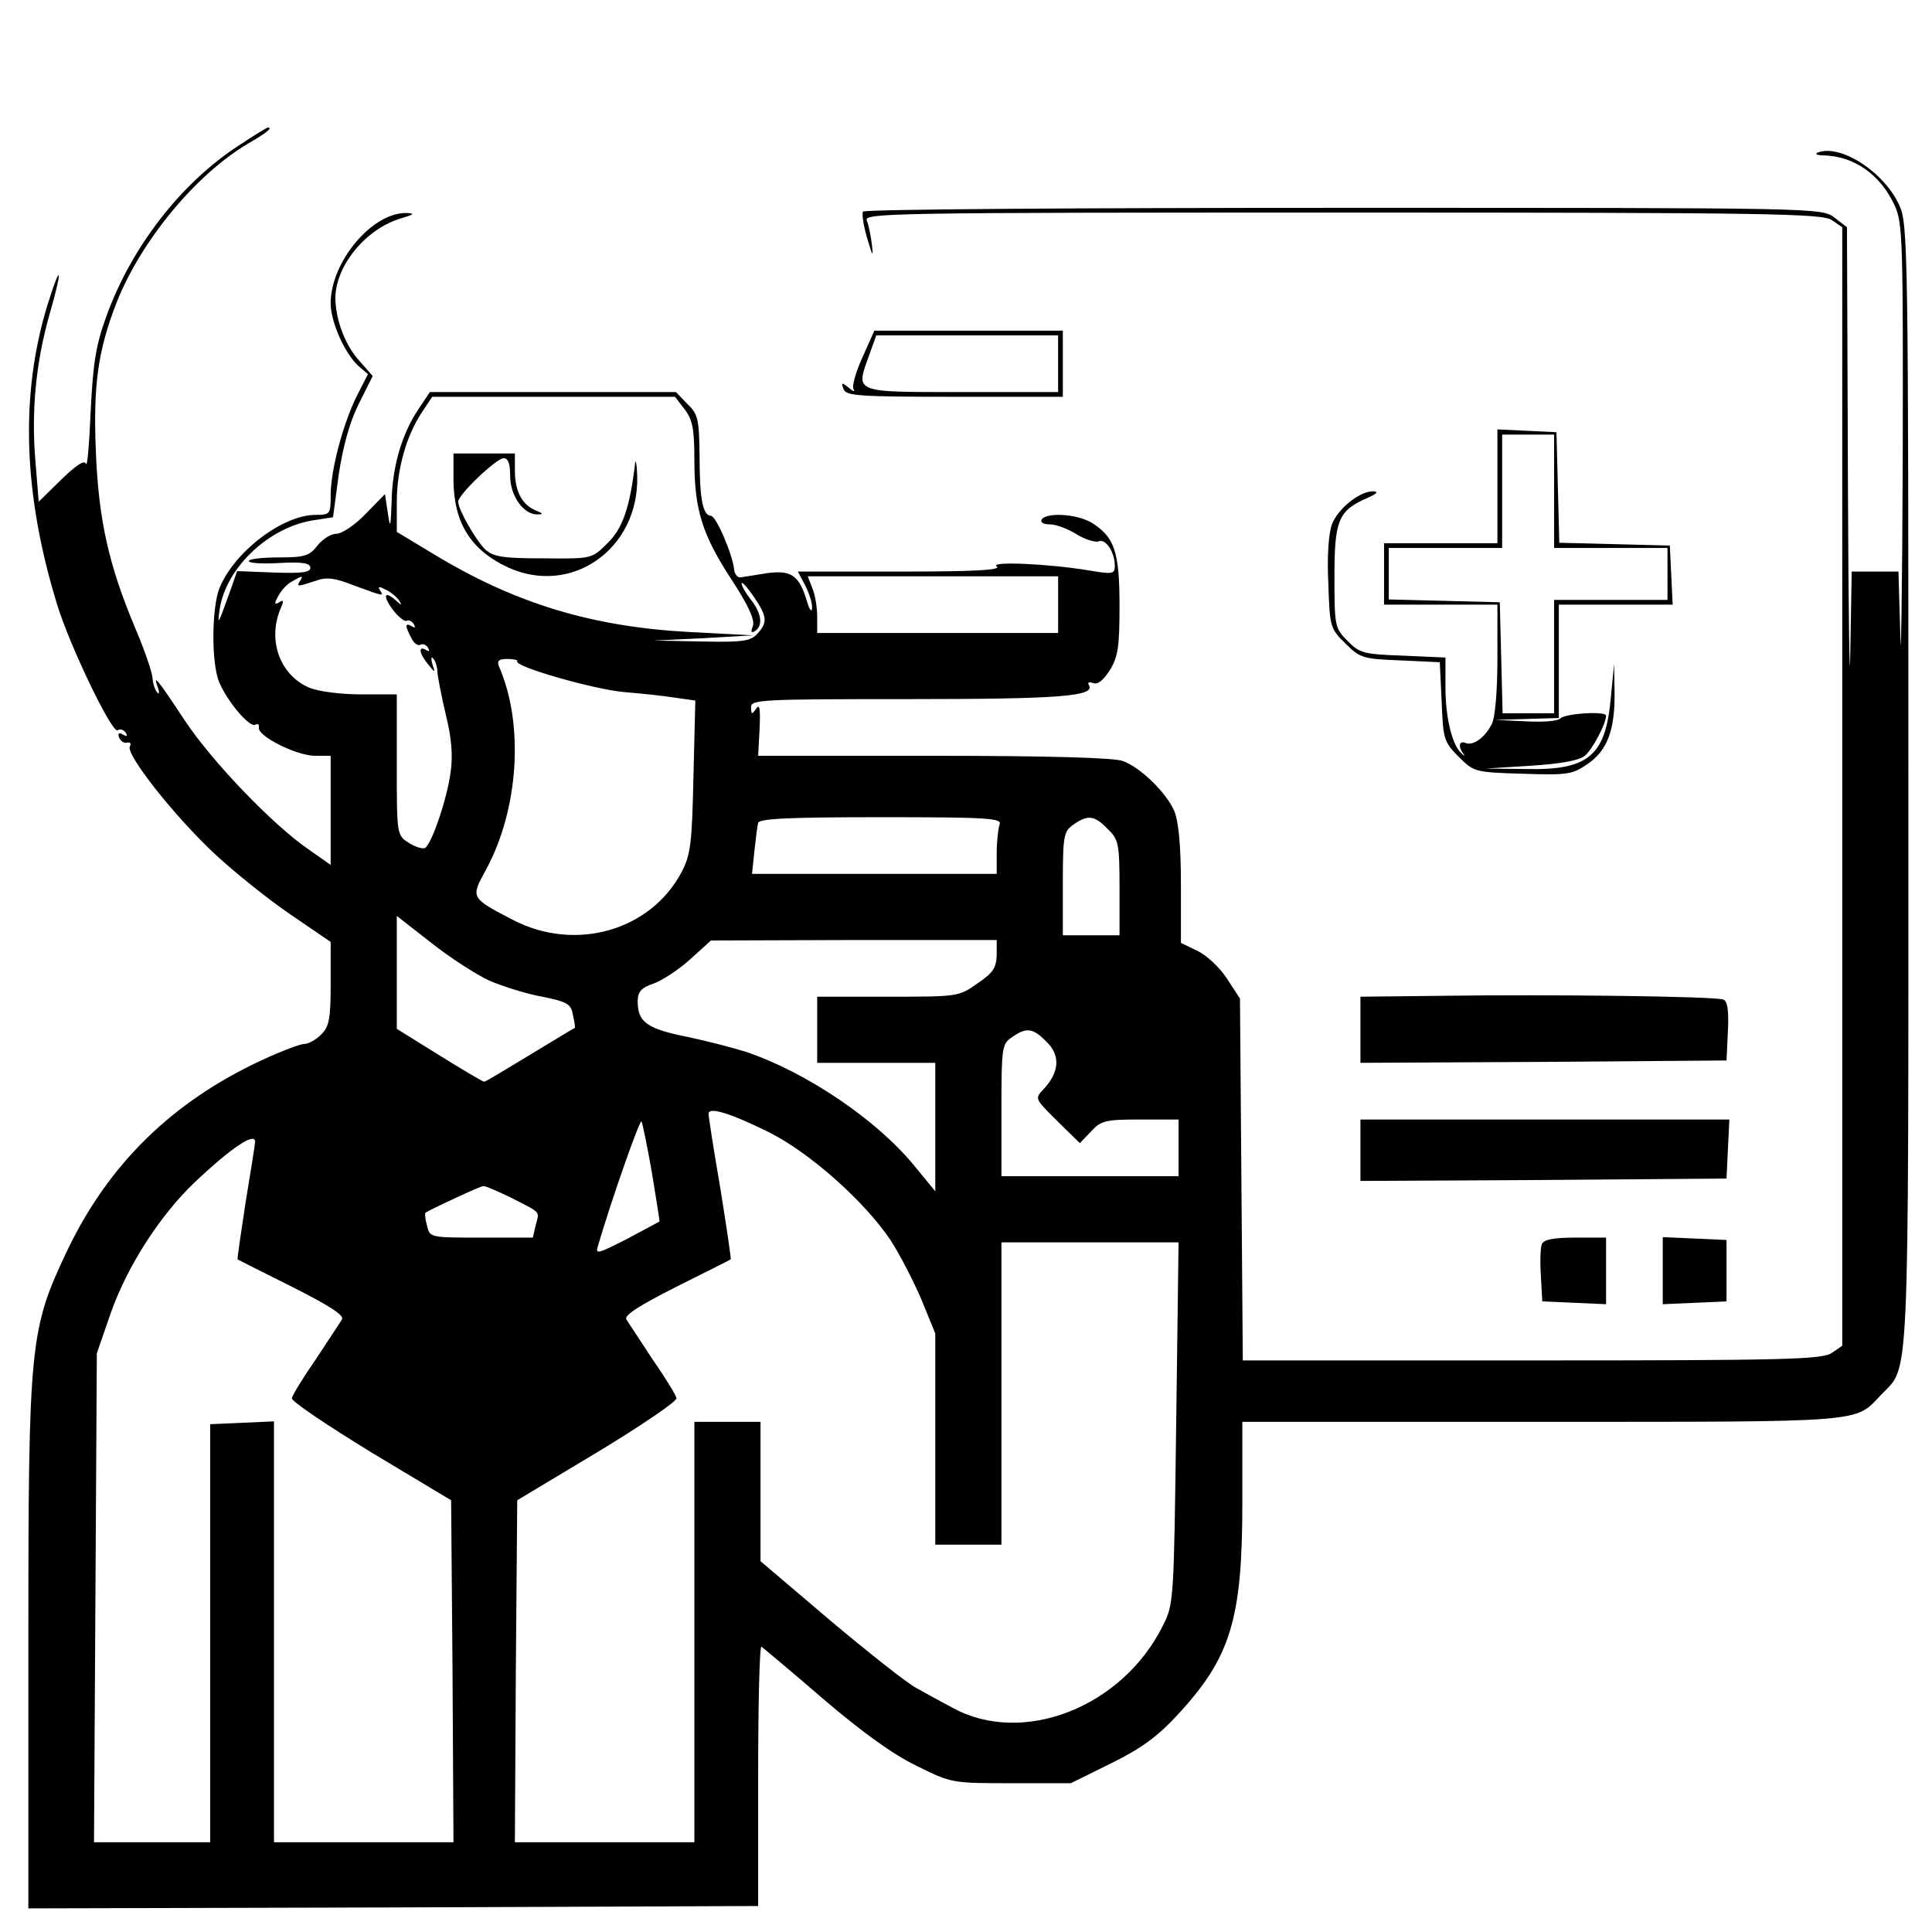
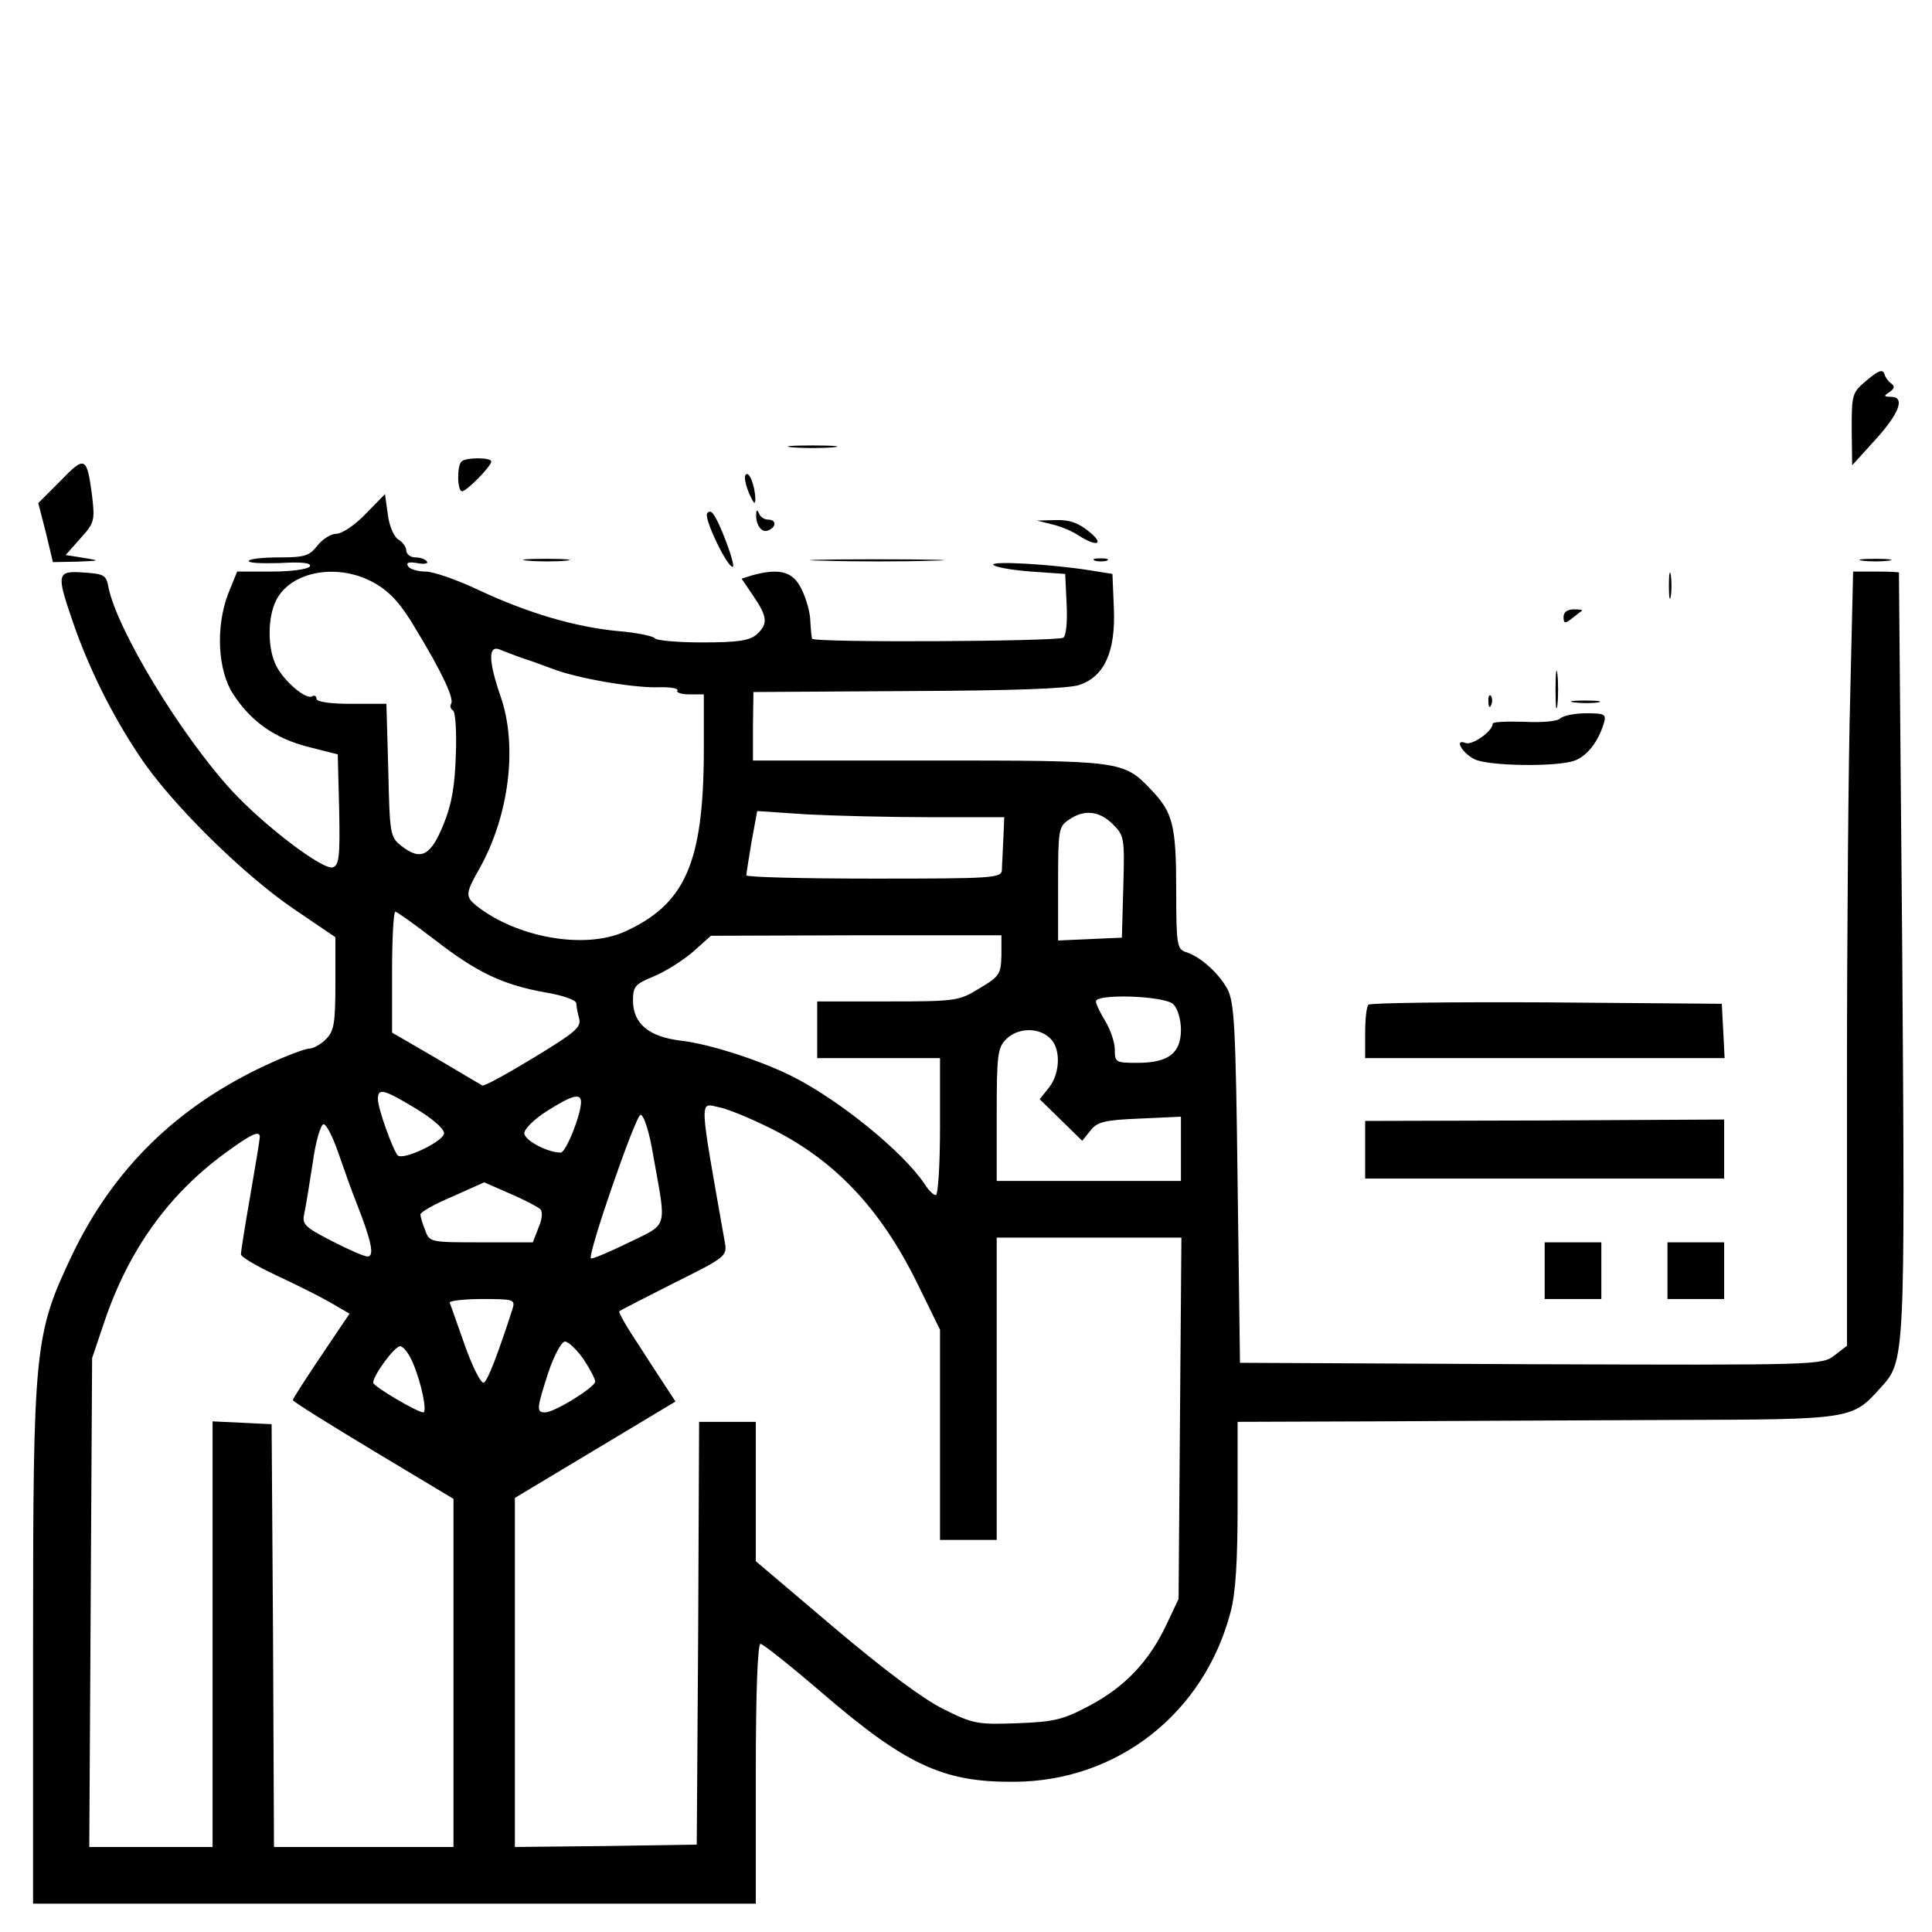
<svg xmlns="http://www.w3.org/2000/svg" version="1.0" width="409pt" height="409pt" viewBox="0 0 409 409" preserveAspectRatio="xMidYMid meet">
  <g transform="translate(0,409) scale(0.1,-0.1)" fill="#000000" stroke="none">
-     <path d="M504 3781 c-121 -79 -226 -214 -279 -361 -22 -61 -28 -98 -33 -200 -3 -69 -7 -119 -10 -112 -3 9 -20 -2 -52 -33 l-48 -47 -7 85 c-9 108 1 210 30 312 28 97 25 114 -4 21 -59 -191 -52 -402 20 -636 27 -88 116 -273 128 -266 5 4 13 1 17 -5 5 -8 3 -9 -6 -4 -8 5 -11 3 -8 -6 3 -8 11 -13 17 -11 7 1 9 -2 6 -8 -10 -16 95 -149 181 -229 41 -38 112 -95 159 -127 l85 -58 0 -88 c0 -75 -3 -91 -20 -108 -11 -11 -27 -20 -36 -20 -8 0 -48 -15 -89 -34 -190 -88 -325 -220 -413 -404 -79 -167 -82 -193 -82 -835 l0 -557 773 2 772 3 0 277 c0 152 3 274 7 272 4 -3 63 -52 130 -110 82 -70 148 -118 198 -142 74 -37 76 -37 201 -37 l126 0 85 42 c65 32 100 58 142 104 111 120 136 201 136 446 l0 173 635 0 c691 0 661 -2 717 57 61 64 58 -11 58 1290 0 1127 -1 1190 -19 1228 -32 71 -125 131 -173 112 -7 -3 -1 -6 14 -6 64 -2 119 -41 149 -106 17 -37 18 -73 17 -545 -1 -278 -4 -443 -5 -367 l-4 137 -49 0 -50 0 -3 -172 c-1 -95 -4 69 -5 364 l-2 537 -26 20 c-27 21 -30 21 -1040 21 -557 0 -1015 -3 -1017 -8 -3 -4 1 -30 9 -57 11 -37 13 -41 10 -15 -2 19 -7 43 -11 53 -7 16 45 17 1007 17 901 0 1016 -2 1036 -16 l22 -15 0 -1184 0 -1184 -22 -15 c-20 -14 -97 -16 -635 -16 l-612 0 -3 383 -3 383 -28 43 c-15 23 -43 49 -62 58 l-35 17 0 123 c0 83 -5 134 -14 156 -17 39 -71 92 -109 106 -18 7 -162 11 -400 11 l-372 0 3 57 c2 42 0 54 -7 43 -9 -13 -11 -13 -11 3 0 16 23 17 334 17 321 0 396 6 381 30 -3 5 0 7 9 4 10 -4 22 6 36 28 17 28 20 50 20 136 0 115 -11 146 -60 176 -31 18 -95 22 -105 6 -3 -6 4 -10 17 -10 13 0 38 -9 57 -21 18 -11 40 -18 47 -15 15 6 34 -23 34 -52 0 -17 -5 -18 -52 -10 -89 15 -215 20 -198 9 11 -8 -49 -11 -203 -11 l-218 0 16 -30 c8 -16 15 -37 14 -47 0 -10 -5 -5 -10 12 -17 57 -33 68 -83 62 -24 -4 -50 -8 -57 -9 -7 -2 -14 6 -15 17 -3 31 -38 113 -49 113 -17 1 -24 35 -24 125 -1 80 -3 90 -26 112 l-24 25 -260 0 -261 0 -26 -39 c-34 -52 -54 -121 -55 -195 -2 -54 -3 -56 -8 -22 l-6 40 -41 -42 c-22 -23 -50 -42 -62 -42 -11 0 -29 -11 -40 -25 -17 -22 -28 -25 -80 -25 -34 0 -63 -3 -65 -7 -3 -5 25 -7 62 -5 51 3 68 0 68 -10 0 -10 -18 -12 -78 -10 l-77 3 -15 -43 c-26 -72 -27 -74 -22 -38 13 87 102 172 195 188 l45 7 12 90 c9 59 23 111 42 149 l30 60 -29 33 c-30 33 -50 88 -50 133 1 69 66 147 140 168 26 8 29 10 12 11 -73 3 -162 -103 -162 -191 0 -40 30 -106 58 -132 l21 -18 -24 -47 c-29 -59 -55 -156 -55 -210 0 -39 -1 -41 -32 -41 -69 0 -171 -77 -203 -154 -17 -41 -18 -160 -1 -200 17 -41 65 -98 77 -90 5 3 8 0 7 -6 -4 -18 80 -60 119 -60 l33 0 0 -116 0 -115 -47 33 c-77 53 -205 187 -262 273 -58 88 -68 100 -57 70 4 -11 3 -16 -1 -11 -4 4 -9 17 -10 29 0 12 -17 61 -37 108 -56 133 -77 228 -83 371 -6 142 4 215 44 318 52 131 167 270 278 336 40 23 53 34 42 34 -2 0 -30 -17 -63 -39z m945 -557 c17 -22 21 -41 21 -109 0 -105 17 -158 80 -254 35 -54 48 -83 44 -96 -5 -13 -4 -16 4 -11 18 11 14 38 -8 66 -11 14 -20 29 -20 35 0 5 11 -7 25 -27 29 -43 31 -55 8 -80 -14 -15 -30 -18 -117 -16 l-101 2 105 5 105 6 -135 7 c-206 11 -369 60 -542 165 l-78 47 0 63 c0 69 20 140 53 190 l22 33 257 0 257 0 20 -26z m-814 -364 c-8 -13 -5 -12 32 0 24 9 41 7 84 -10 63 -23 62 -23 53 -9 -5 8 -1 8 14 0 12 -6 24 -17 28 -24 5 -9 4 -9 -7 1 -25 23 -30 12 -8 -18 12 -16 26 -27 30 -24 4 2 11 -1 15 -7 4 -8 3 -9 -4 -5 -15 9 -15 1 -1 -25 5 -11 14 -17 19 -14 5 3 12 0 16 -6 4 -8 3 -9 -4 -5 -17 10 -15 -7 4 -30 15 -19 16 -19 9 1 -3 11 -2 16 2 11 4 -4 9 -17 9 -29 1 -12 9 -53 18 -91 12 -48 15 -86 10 -120 -7 -56 -40 -152 -54 -161 -5 -3 -21 2 -35 11 -25 16 -25 17 -25 165 l0 149 -75 0 c-43 0 -90 6 -110 14 -63 27 -90 102 -60 170 6 14 5 17 -4 11 -10 -6 -11 -3 -2 13 6 12 19 26 29 31 22 13 25 13 17 1z m1605 -50 l0 -60 -255 0 -255 0 0 34 c0 19 -4 46 -10 60 l-10 26 265 0 265 0 0 -60z m-1145 -120 c-7 -11 161 -59 225 -65 36 -3 85 -8 109 -12 l43 -6 -4 -161 c-3 -141 -6 -166 -25 -202 -66 -125 -226 -170 -358 -101 -90 47 -89 46 -55 108 68 127 80 306 26 429 -4 11 0 15 18 15 13 0 23 -2 21 -5z m1021 -346 c-3 -9 -6 -36 -6 -60 l0 -44 -259 0 -259 0 5 48 c3 26 6 53 8 60 3 9 64 12 261 12 229 0 256 -2 250 -16z m229 -9 c23 -22 25 -31 25 -125 l0 -100 -60 0 -60 0 0 109 c0 102 2 111 22 125 31 22 45 20 73 -9z m-1309 -321 c28 -12 78 -28 112 -34 53 -11 61 -15 65 -39 3 -14 5 -26 4 -27 -1 0 -44 -26 -95 -57 -51 -31 -94 -57 -97 -57 -3 0 -45 25 -95 56 l-90 56 0 120 0 119 73 -57 c39 -31 95 -67 123 -80z m1074 54 c-1 -27 -8 -38 -41 -60 -39 -28 -42 -28 -189 -28 l-150 0 0 -70 0 -70 125 0 125 0 0 -136 0 -136 -46 56 c-79 96 -227 196 -354 239 -25 8 -82 23 -125 32 -85 17 -105 31 -105 75 0 20 7 29 34 38 19 7 54 30 78 52 l43 39 303 1 302 0 0 -32z m106 -184 c29 -28 27 -64 -7 -100 -19 -20 -18 -20 29 -67 l48 -47 24 25 c21 23 31 25 104 25 l81 0 0 -60 0 -60 -187 0 -188 0 0 139 c0 133 1 141 22 155 31 22 45 20 74 -10z m-588 -191 c86 -43 202 -146 257 -228 20 -31 49 -87 66 -127 l29 -71 0 -223 0 -224 70 0 70 0 0 320 0 320 188 0 187 0 -5 -382 c-5 -375 -5 -384 -28 -429 -86 -174 -298 -256 -446 -174 -23 12 -57 31 -77 42 -19 10 -101 75 -182 143 l-147 125 0 148 0 147 -70 0 -70 0 0 -445 0 -445 -190 0 -190 0 2 362 3 362 170 102 c94 57 169 108 167 114 -1 7 -24 44 -51 83 -26 40 -51 77 -55 84 -5 9 29 30 106 69 62 31 114 57 115 58 1 1 -9 69 -22 150 -14 81 -25 152 -25 158 0 16 47 1 128 -39z m-248 -85 c9 -57 17 -103 16 -104 0 0 -32 -17 -69 -37 -63 -32 -67 -33 -61 -14 31 105 88 266 92 263 2 -3 12 -51 22 -108z m-840 65 c0 -5 -9 -62 -20 -128 -10 -65 -18 -120 -17 -121 1 -1 53 -27 115 -58 77 -39 111 -60 106 -69 -4 -7 -29 -44 -55 -84 -27 -39 -50 -76 -51 -83 -2 -6 74 -57 167 -114 l170 -102 3 -362 2 -362 -190 0 -190 0 0 445 0 446 -67 -3 -68 -3 0 -443 0 -442 -123 0 -123 0 3 518 3 517 29 84 c35 100 104 207 177 277 78 74 129 108 129 87z m543 -119 c64 -33 59 -27 51 -58 l-6 -26 -109 0 c-108 0 -109 0 -115 25 -4 14 -5 27 -3 28 19 11 116 56 122 56 4 1 31 -11 60 -25z" />
-     <path d="M960 3076 c0 -92 36 -150 115 -187 135 -62 278 39 274 193 -1 29 -4 40 -5 23 -11 -90 -26 -134 -58 -165 -33 -33 -33 -33 -135 -32 -85 0 -105 3 -123 18 -20 19 -58 85 -58 102 0 15 81 92 96 92 10 0 14 -12 14 -38 0 -42 29 -82 58 -81 13 0 12 2 -5 9 -28 12 -43 40 -43 84 l0 36 -65 0 -65 0 0 -54z" />
-     <path d="M1826 3334 c-14 -31 -23 -61 -19 -68 4 -6 -1 -5 -10 3 -15 12 -17 12 -11 -3 5 -14 32 -16 235 -16 l229 0 0 70 0 70 -199 0 -200 0 -25 -56z m414 -14 l0 -60 -204 0 c-231 0 -225 -2 -196 78 l15 42 192 0 193 0 0 -60z" />
-     <path d="M3170 3060 l0 -120 -120 0 -120 0 0 -65 0 -65 120 0 120 0 0 -116 c0 -68 -5 -124 -12 -137 -15 -29 -39 -46 -55 -40 -14 6 -17 -7 -5 -23 4 -5 2 -5 -4 1 -20 18 -34 76 -34 140 l0 63 -90 4 c-82 3 -92 5 -117 31 -27 27 -28 31 -28 136 0 120 8 140 70 167 20 9 24 13 12 14 -28 0 -73 -35 -87 -69 -7 -19 -11 -65 -8 -125 3 -93 4 -97 36 -128 31 -31 37 -33 116 -36 l84 -4 4 -84 c3 -79 5 -85 36 -116 32 -32 34 -33 135 -36 94 -3 105 -2 137 20 43 29 59 73 58 153 l-1 60 -7 -73 c-11 -122 -47 -153 -180 -150 l-85 1 96 6 c63 4 102 11 114 21 16 13 45 68 45 85 0 10 -86 5 -97 -6 -6 -6 -38 -8 -74 -6 l-64 3 68 2 67 2 0 120 0 120 120 0 121 0 -3 63 -3 62 -117 3 -117 3 -3 117 -3 117 -62 3 -63 3 0 -121z m120 -10 l0 -120 120 0 120 0 0 -55 0 -55 -120 0 -120 0 0 -120 0 -120 -55 0 -54 0 -3 118 -3 117 -117 3 -118 3 0 54 0 55 120 0 120 0 0 120 0 120 55 0 55 0 0 -120z" />
-     <path d="M3063 1982 l-183 -2 0 -70 0 -70 388 2 387 3 3 63 c2 44 -1 63 -10 66 -19 7 -375 11 -585 8z" />
-     <path d="M2880 1655 l0 -65 388 2 387 3 3 63 3 62 -391 0 -390 0 0 -65z" />
-     <path d="M3264 1456 c-3 -7 -4 -38 -2 -67 l3 -54 68 -3 67 -3 0 71 0 70 -65 0 c-46 0 -67 -4 -71 -14z" />
-     <path d="M3520 1400 l0 -71 68 3 67 3 0 65 0 65 -67 3 -68 3 0 -71z" />
+     <path d="M3952 3285 c-31 -26 -32 -29 -32 -103 l1 -77 49 54 c51 56 64 91 33 91 -15 0 -16 2 -3 10 10 7 12 12 4 18 -6 4 -13 13 -15 21 -4 10 -13 6 -37 -14z" />
+     <path d="M1678 3143 c23 -2 61 -2 85 0 23 2 4 4 -43 4 -47 0 -66 -2 -42 -4z" />
+     <path d="M128 3072 l-47 -47 16 -62 15 -63 52 1 c49 2 49 2 13 8 l-38 6 31 35 c30 33 31 38 25 90 -11 84 -15 86 -67 32z" />
+     <path d="M977 3113 c-10 -9 -9 -63 1 -63 10 0 62 53 62 63 0 9 -54 9 -63 0z" />
+     <path d="M1578 3084 c-3 -5 1 -22 8 -39 10 -22 13 -25 13 -10 -1 28 -14 61 -21 49z" />
+     <path d="M774 3002 c-22 -23 -50 -42 -62 -42 -11 0 -29 -11 -40 -25 -17 -22 -28 -25 -80 -25 -34 0 -63 -3 -65 -7 -3 -5 26 -6 65 -5 49 3 68 0 64 -7 -4 -6 -39 -11 -81 -11 l-73 0 -19 -47 c-27 -71 -22 -163 11 -213 38 -58 88 -93 158 -111 l63 -16 3 -117 c2 -98 0 -117 -13 -122 -20 -8 -147 89 -215 163 -108 118 -241 338 -260 428 -5 28 -9 30 -53 33 -57 4 -58 -2 -23 -104 33 -96 82 -196 141 -284 65 -99 219 -251 328 -325 l87 -59 0 -98 c0 -85 -3 -101 -20 -118 -11 -11 -27 -20 -36 -20 -8 0 -48 -15 -89 -34 -190 -88 -325 -220 -413 -404 -79 -167 -82 -194 -82 -824 l0 -548 765 0 765 0 0 275 c0 175 4 275 10 275 5 0 63 -46 127 -101 180 -155 259 -192 408 -191 220 0 404 145 460 359 11 40 15 109 15 230 l0 173 288 1 c158 1 442 2 632 3 381 1 381 1 441 68 52 57 52 55 46 921 -4 441 -7 803 -7 805 0 1 -22 2 -48 2 l-49 0 -6 -257 c-4 -141 -7 -509 -7 -819 l0 -563 -26 -20 c-27 -21 -32 -21 -643 -19 l-616 3 -5 380 c-4 335 -7 384 -22 412 -19 34 -58 69 -89 78 -17 6 -19 17 -19 130 0 138 -7 165 -53 213 -59 62 -62 62 -471 62 l-372 0 0 73 1 72 327 2 c220 1 339 5 363 13 53 18 77 70 73 163 l-3 72 -50 8 c-83 13 -211 20 -202 11 5 -5 41 -11 80 -14 l72 -5 3 -64 c2 -37 -1 -67 -7 -71 -14 -8 -531 -11 -532 -2 -1 4 -3 24 -4 44 -2 21 -12 51 -22 68 -18 31 -46 37 -101 22 l-22 -7 25 -37 c30 -44 31 -59 7 -81 -15 -13 -39 -17 -115 -17 -53 0 -98 4 -101 9 -3 4 -38 12 -78 15 -92 9 -190 38 -295 87 -46 22 -96 39 -112 39 -16 0 -33 5 -37 11 -5 8 1 10 19 7 15 -3 24 -1 21 3 -3 5 -14 9 -25 9 -10 0 -19 7 -19 15 0 7 -8 18 -17 23 -9 6 -19 28 -22 53 l-6 43 -41 -42z m20 -147 c33 -19 56 -45 87 -98 54 -89 81 -146 74 -157 -3 -5 -1 -11 4 -14 5 -3 8 -45 6 -93 -2 -65 -8 -104 -26 -148 -27 -67 -48 -78 -89 -46 -24 19 -25 24 -28 160 l-4 141 -74 0 c-45 0 -74 4 -74 11 0 5 -4 8 -9 5 -13 -8 -59 31 -76 64 -19 37 -19 103 0 140 32 62 133 79 209 35z m311 -158 c17 -5 46 -16 65 -23 52 -20 168 -40 222 -39 26 1 45 -2 42 -7 -3 -4 9 -8 25 -8 l31 0 0 -122 c-1 -236 -40 -323 -169 -381 -85 -37 -227 -12 -313 56 -23 19 -23 26 8 80 62 112 80 258 44 362 -26 75 -27 110 -2 100 9 -4 31 -12 47 -18z m864 -337 l157 0 -2 -47 c-1 -27 -3 -56 -3 -65 -1 -17 -21 -18 -271 -18 -148 0 -270 3 -270 7 0 3 5 36 11 71 l12 65 105 -7 c58 -3 175 -6 261 -6z m387 -15 c24 -24 25 -29 22 -132 l-3 -108 -67 -3 -68 -3 0 120 c0 113 1 121 22 135 32 23 65 20 94 -9z m-1435 -245 c89 -69 144 -95 234 -111 36 -6 65 -16 65 -23 0 -6 3 -21 6 -32 5 -19 -9 -30 -96 -83 -56 -34 -105 -61 -109 -59 -3 2 -48 28 -98 58 l-93 54 0 128 c0 70 3 128 7 128 3 0 41 -27 84 -60z m1199 -32 c-1 -40 -4 -45 -46 -70 -44 -27 -49 -28 -195 -28 l-149 0 0 -60 0 -60 130 0 130 0 0 -145 c0 -80 -4 -145 -9 -145 -5 0 -16 11 -24 24 -45 67 -176 174 -277 226 -67 34 -177 70 -239 77 -67 8 -101 36 -101 85 0 30 5 35 44 51 24 10 61 33 83 52 l38 34 308 1 307 0 0 -42z m364 -104 c9 -9 16 -32 16 -54 0 -50 -27 -70 -92 -70 -46 0 -48 1 -48 28 0 15 -9 42 -20 60 -11 18 -20 37 -20 42 0 17 146 12 164 -6z m-262 -71 c24 -21 23 -74 -1 -105 l-20 -25 45 -44 45 -44 17 21 c14 19 30 23 105 26 l87 4 0 -68 0 -68 -195 0 -195 0 0 140 c0 127 2 142 20 160 24 24 67 26 92 3z m-1343 -149 c35 -21 61 -43 61 -53 0 -17 -86 -58 -98 -47 -10 11 -42 99 -42 119 0 24 11 22 79 -19z m351 13 c0 -27 -32 -107 -43 -107 -28 0 -77 26 -77 41 0 9 21 30 48 47 52 33 72 39 72 19z m394 -52 c139 -67 238 -170 317 -330 l49 -100 0 -222 0 -223 60 0 60 0 0 320 0 320 195 0 196 0 -3 -382 -3 -383 -26 -55 c-37 -78 -88 -131 -161 -170 -56 -30 -74 -35 -153 -38 -85 -3 -94 -2 -158 30 -44 22 -123 81 -232 173 l-165 140 0 148 0 147 -60 0 -60 0 -2 -447 -3 -448 -192 -3 -193 -2 0 369 0 370 170 102 170 102 -17 26 c-9 14 -37 56 -61 94 -25 37 -43 69 -41 71 2 2 55 29 116 60 107 53 112 57 108 83 -56 317 -55 298 -13 289 17 -3 63 -22 102 -41z m-241 -62 c28 -157 33 -142 -53 -184 -41 -20 -77 -35 -79 -33 -8 7 95 304 105 304 7 0 19 -37 27 -87z m-668 10 c11 -32 29 -83 41 -113 31 -79 37 -110 22 -110 -7 0 -41 15 -76 33 -56 29 -63 35 -58 57 3 14 11 62 18 108 6 45 17 82 23 82 6 0 19 -26 30 -57z m-165 30 c0 -5 -9 -60 -20 -123 -11 -63 -20 -120 -20 -125 0 -6 33 -25 73 -44 39 -18 91 -44 114 -57 l43 -25 -60 -89 c-33 -49 -60 -91 -60 -94 0 -3 77 -51 170 -107 l170 -102 0 -368 0 -369 -190 0 -190 0 -2 448 -3 447 -62 3 -63 3 0 -451 0 -450 -131 0 -130 0 3 518 3 517 26 77 c51 151 135 268 253 355 57 42 76 51 76 36z m594 -153 c5 -5 4 -21 -4 -39 l-12 -31 -109 0 c-108 0 -110 0 -119 26 -6 14 -10 29 -10 33 0 5 30 22 68 38 l67 30 55 -24 c30 -13 59 -28 64 -33z m-59 -211 c-32 -99 -53 -153 -61 -156 -6 -2 -24 34 -40 79 -16 45 -30 86 -32 90 -2 4 29 8 68 8 68 0 71 -1 65 -21z m150 -106 c14 -21 25 -42 25 -48 -1 -12 -86 -65 -106 -65 -19 0 -18 8 7 85 12 36 28 65 35 65 7 0 25 -17 39 -37z m-361 -8 c18 -42 31 -105 22 -105 -12 0 -106 55 -106 63 0 15 45 77 57 77 7 0 19 -16 27 -35z" />
+     <path d="M1497 3003 c-7 -11 42 -113 54 -113 8 0 -28 97 -42 113 -4 5 -9 5 -12 0z" />
+     <path d="M1601 3003 c-2 -23 11 -42 25 -36 18 7 18 23 0 23 -8 0 -17 6 -19 13 -4 8 -6 8 -6 0z" />
+     <path d="M2227 2980 c18 -4 44 -15 57 -24 39 -25 55 -18 21 9 -22 18 -41 25 -70 24 l-40 -1 32 -8z" />
+     <path d="M1118 2903 c23 -2 59 -2 80 0 20 2 1 4 -43 4 -44 0 -61 -2 -37 -4z" />
+     <path d="M1743 2903 c65 -2 168 -2 230 0 62 1 9 3 -118 3 -126 0 -177 -2 -112 -3z" />
+     <path d="M2318 2903 c6 -2 18 -2 25 0 6 3 1 5 -13 5 -14 0 -19 -2 -12 -5z" />
+     <path d="M3943 2903 c15 -2 39 -2 55 0 15 2 2 4 -28 4 -30 0 -43 -2 -27 -4z" />
+     <path d="M3533 2850 c0 -25 2 -35 4 -22 2 12 2 32 0 45 -2 12 -4 2 -4 -23z" />
+     <path d="M3310 2784 c0 -14 3 -15 18 -3 9 7 19 15 21 16 2 2 -5 3 -17 3 -14 0 -22 -6 -22 -16z" />
+     <path d="M3293 2630 c0 -36 2 -50 4 -32 2 17 2 47 0 65 -2 17 -4 3 -4 -33z" />
+     <path d="M3151 2604 c0 -11 3 -14 6 -6 3 7 2 16 -1 19 -3 4 -6 -2 -5 -13z" />
+     <path d="M3333 2603 c15 -2 37 -2 50 0 12 2 0 4 -28 4 -27 0 -38 -2 -22 -4z" />
+     <path d="M3303 2569 c-6 -6 -38 -9 -77 -7 -36 1 -66 0 -66 -4 0 -16 -43 -46 -57 -41 -25 10 -9 -20 18 -34 28 -15 177 -17 213 -3 26 10 49 39 61 78 6 20 3 22 -37 22 -24 0 -49 -5 -55 -11z" />
+     <path d="M2897 1963 c-4 -3 -7 -30 -7 -60 l0 -53 380 0 381 0 -3 58 -3 57 -371 3 c-204 1 -373 -1 -377 -5z" />
+     <path d="M2890 1656 l0 -61 380 0 380 0 0 62 0 63 -380 -2 -380 -1 0 -61z" />
+     <path d="M3270 1400 l0 -60 60 0 60 0 0 60 0 60 -60 0 -60 0 0 -60z" />
+     <path d="M3530 1400 l0 -60 60 0 60 0 0 60 0 60 -60 0 -60 0 0 -60z" />
  </g>
</svg>
